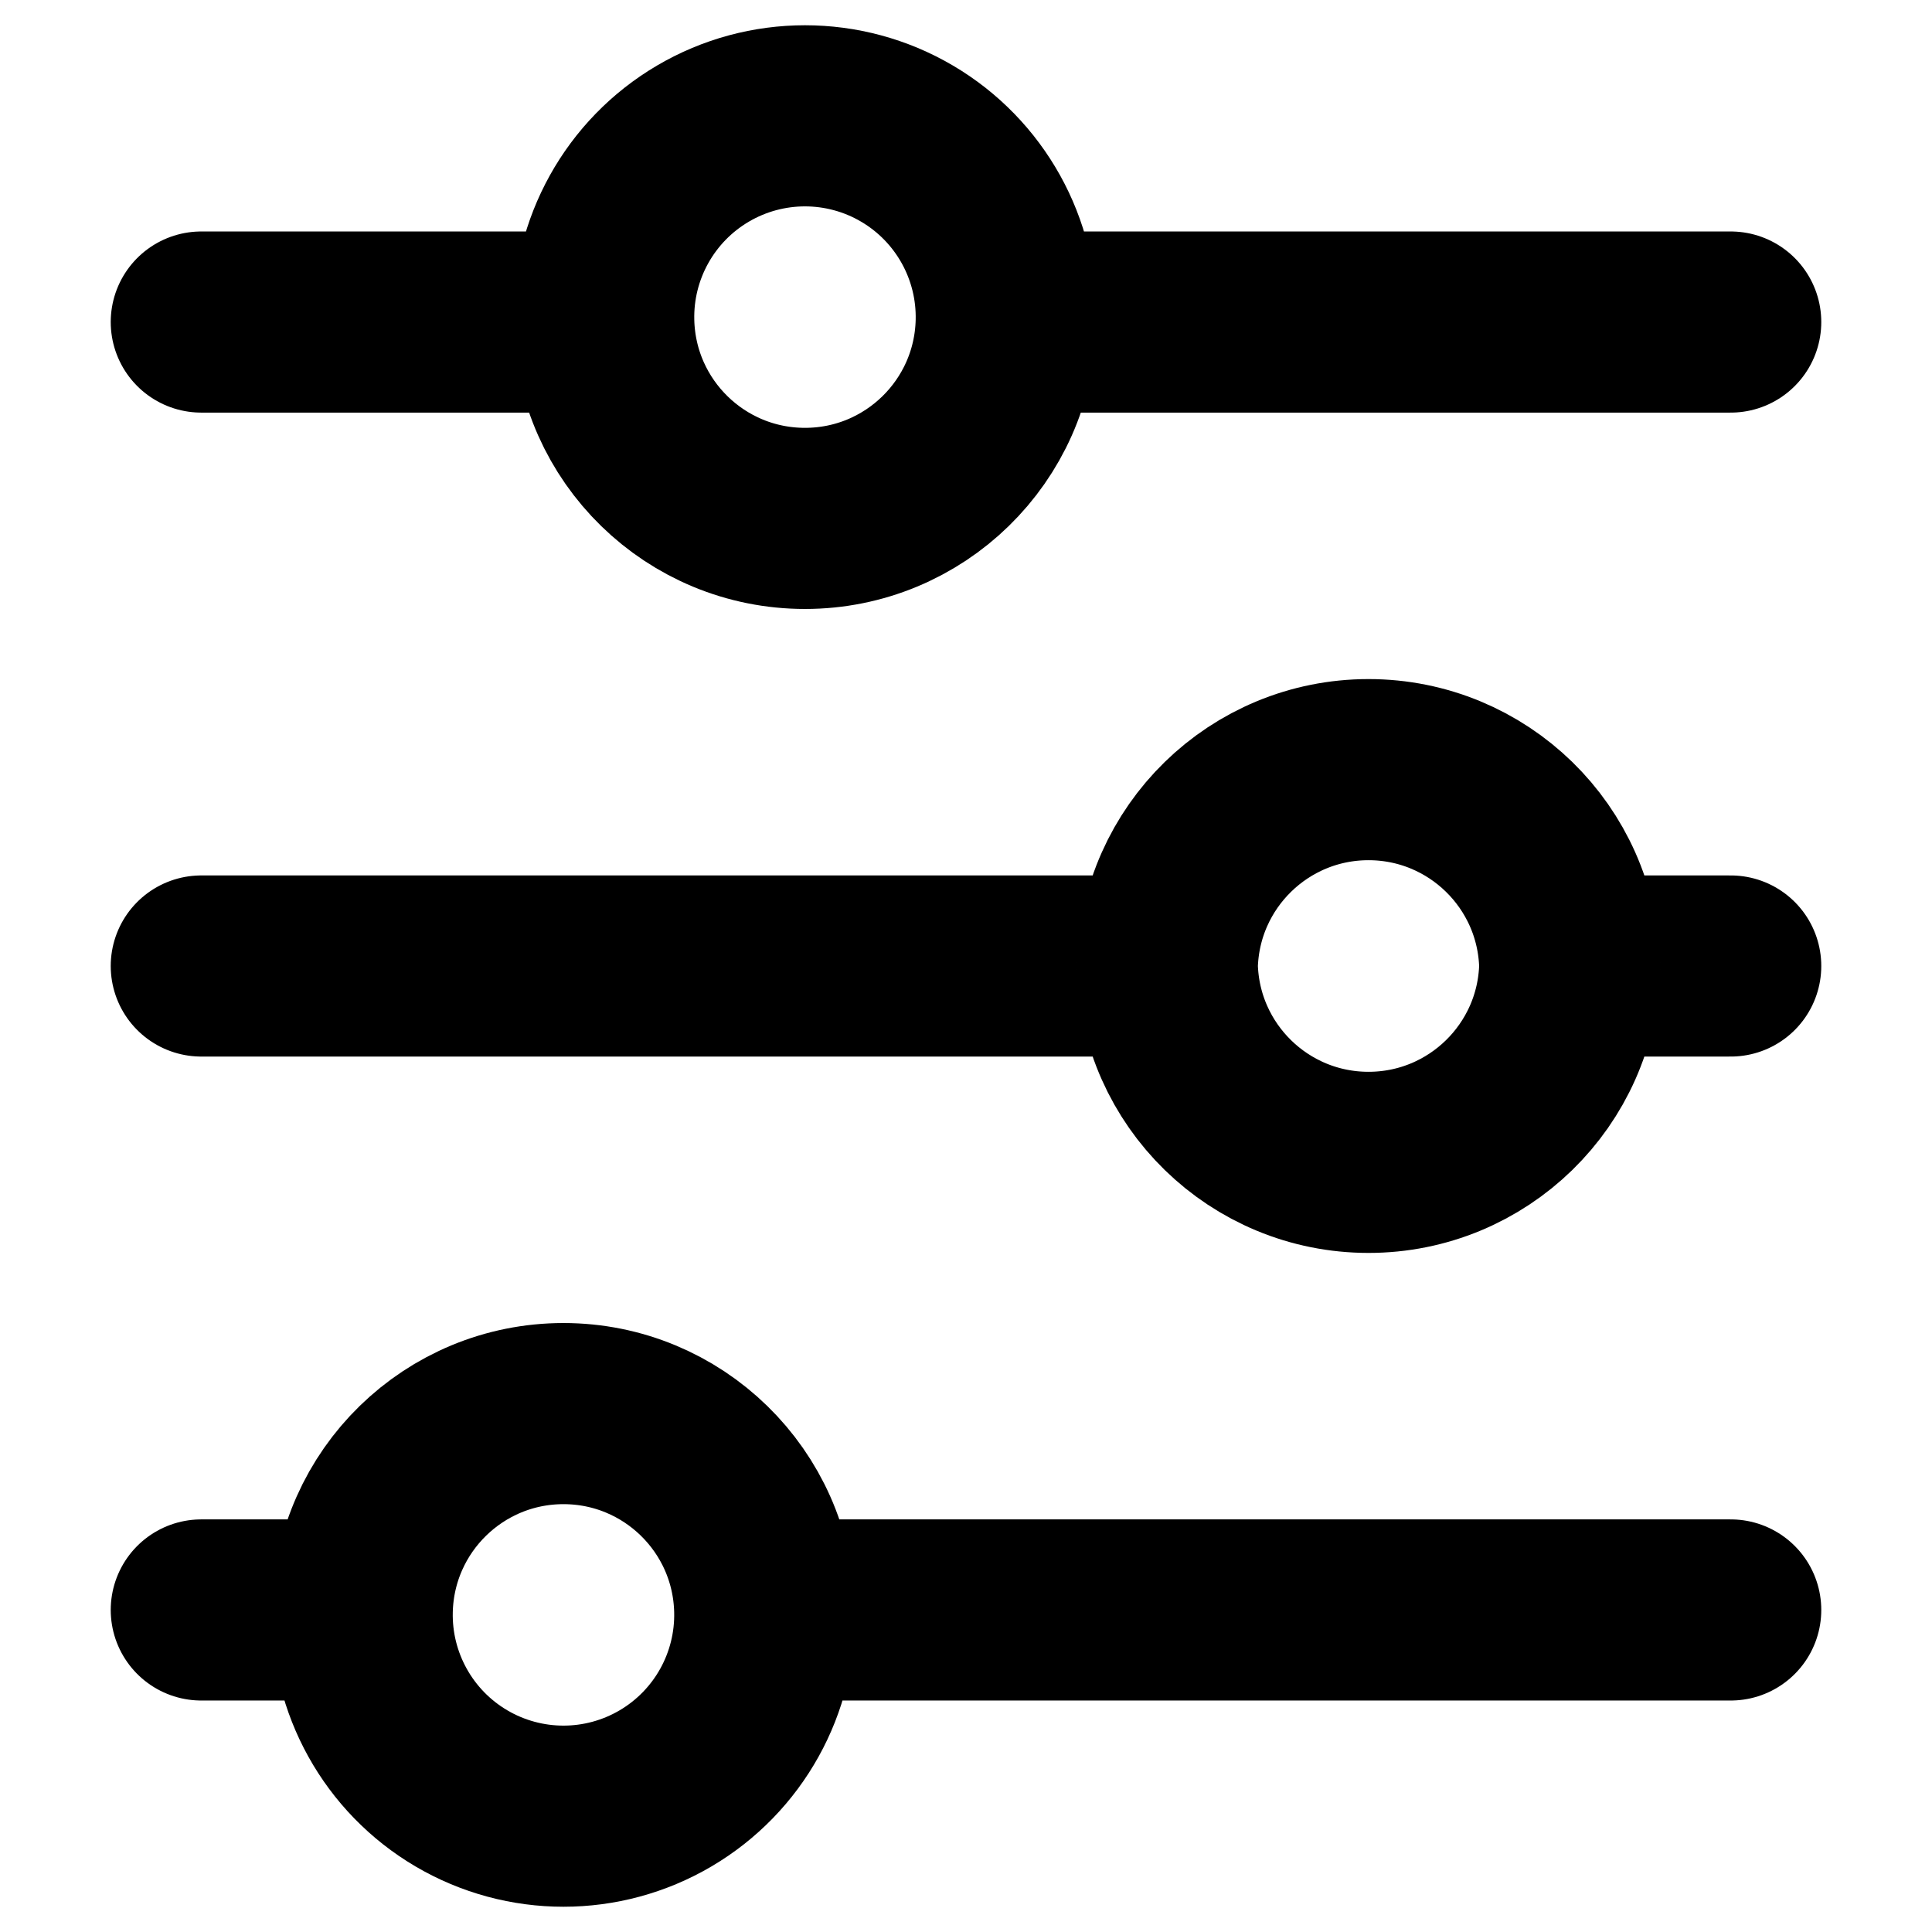
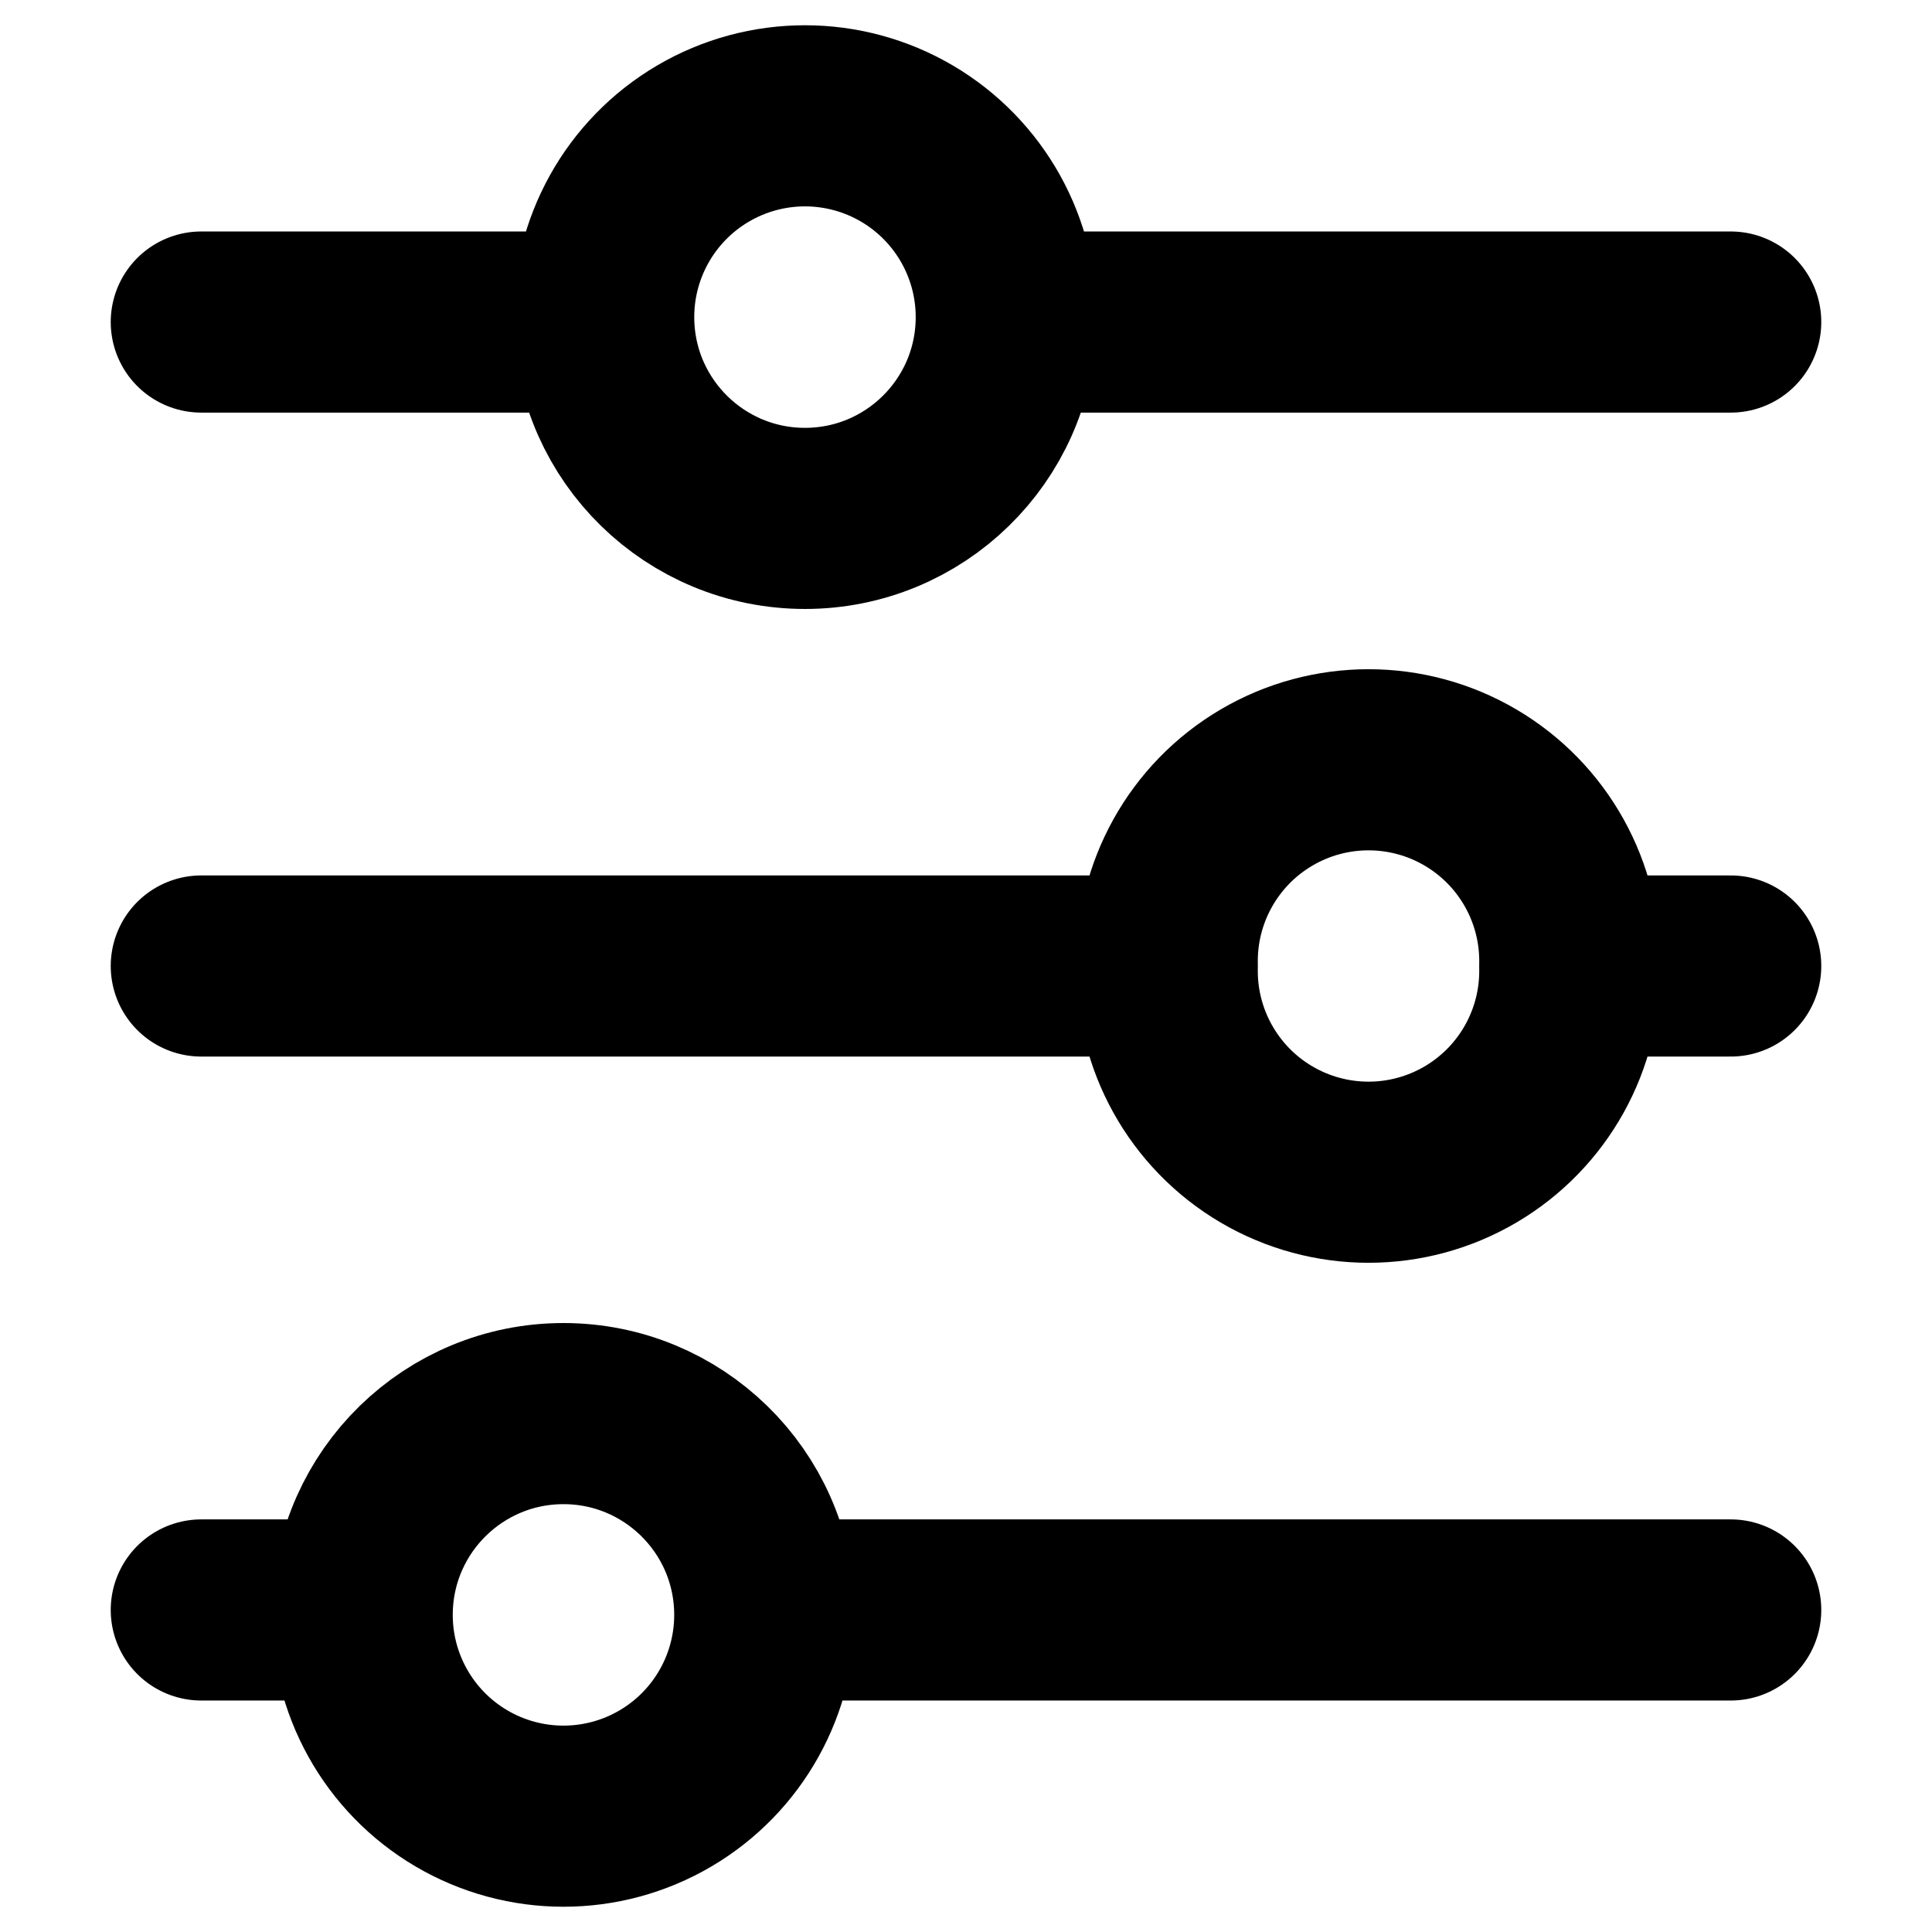
<svg xmlns="http://www.w3.org/2000/svg" width="16" height="16" fill="none" viewBox="0 0 16 16">
-   <path stroke="#000" stroke-linecap="round" stroke-width="1.5" d="M6.333 13.333h8m-8 0a1.667 1.667 0 1 1-3.333 0m3.333 0a1.667 1.667 0 0 0-3.333 0m0 0H1.667M13 8h1.333M13 8a1.667 1.667 0 0 1-3.333 0M13 8a1.667 1.667 0 0 0-3.333 0m0 0h-8m6.666-5.333h6m-6 0a1.667 1.667 0 0 1-3.333 0m3.333 0a1.667 1.667 0 1 0-3.333 0m0 0H1.667" />
+   <path stroke="#000" stroke-linecap="round" stroke-width="1.5" d="M6.333 13.333h8m-8 0a1.667 1.667 0 1 1-3.333 0m3.333 0a1.667 1.667 0 0 0-3.333 0m0 0H1.667M13 8h1.333M13 8a1.667 1.667 0 1 1-3.333 0M13 8a1.667 1.667 0 1 0-3.333 0m0 0h-8m6.666-5.333h6m-6 0a1.667 1.667 0 0 1-3.333 0m3.333 0a1.667 1.667 0 1 0-3.333 0m0 0H1.667" />
</svg>
